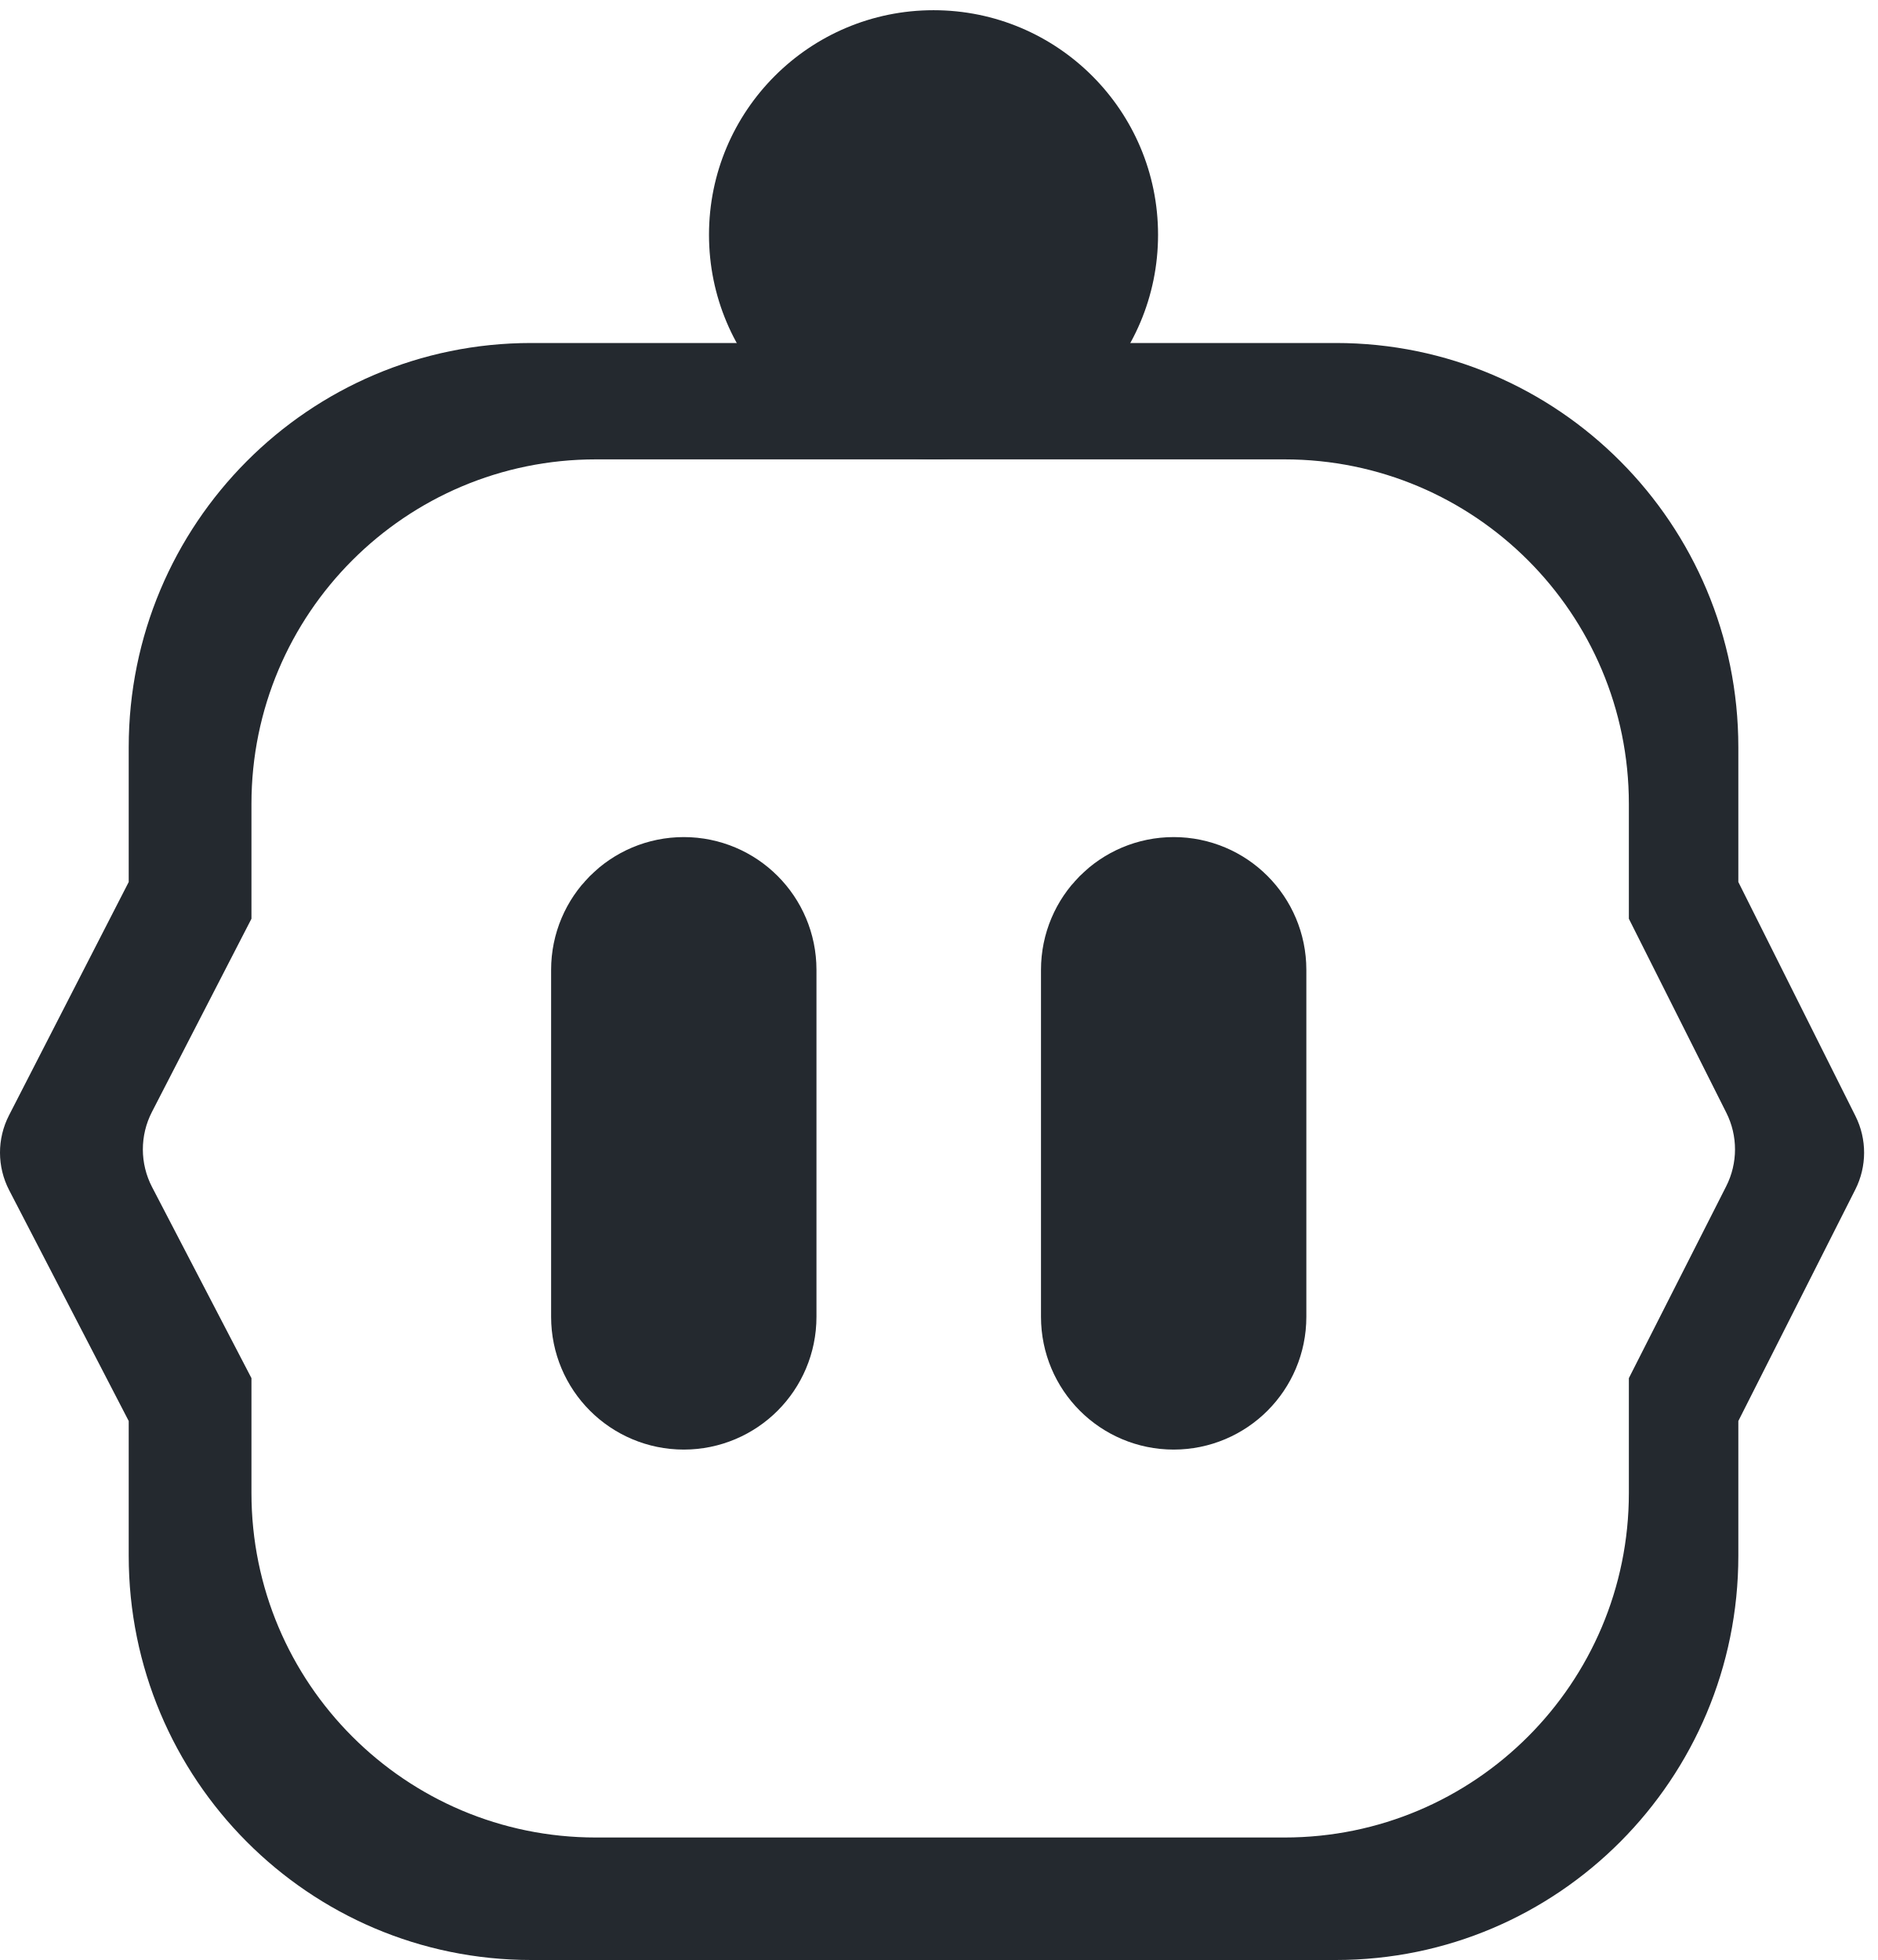
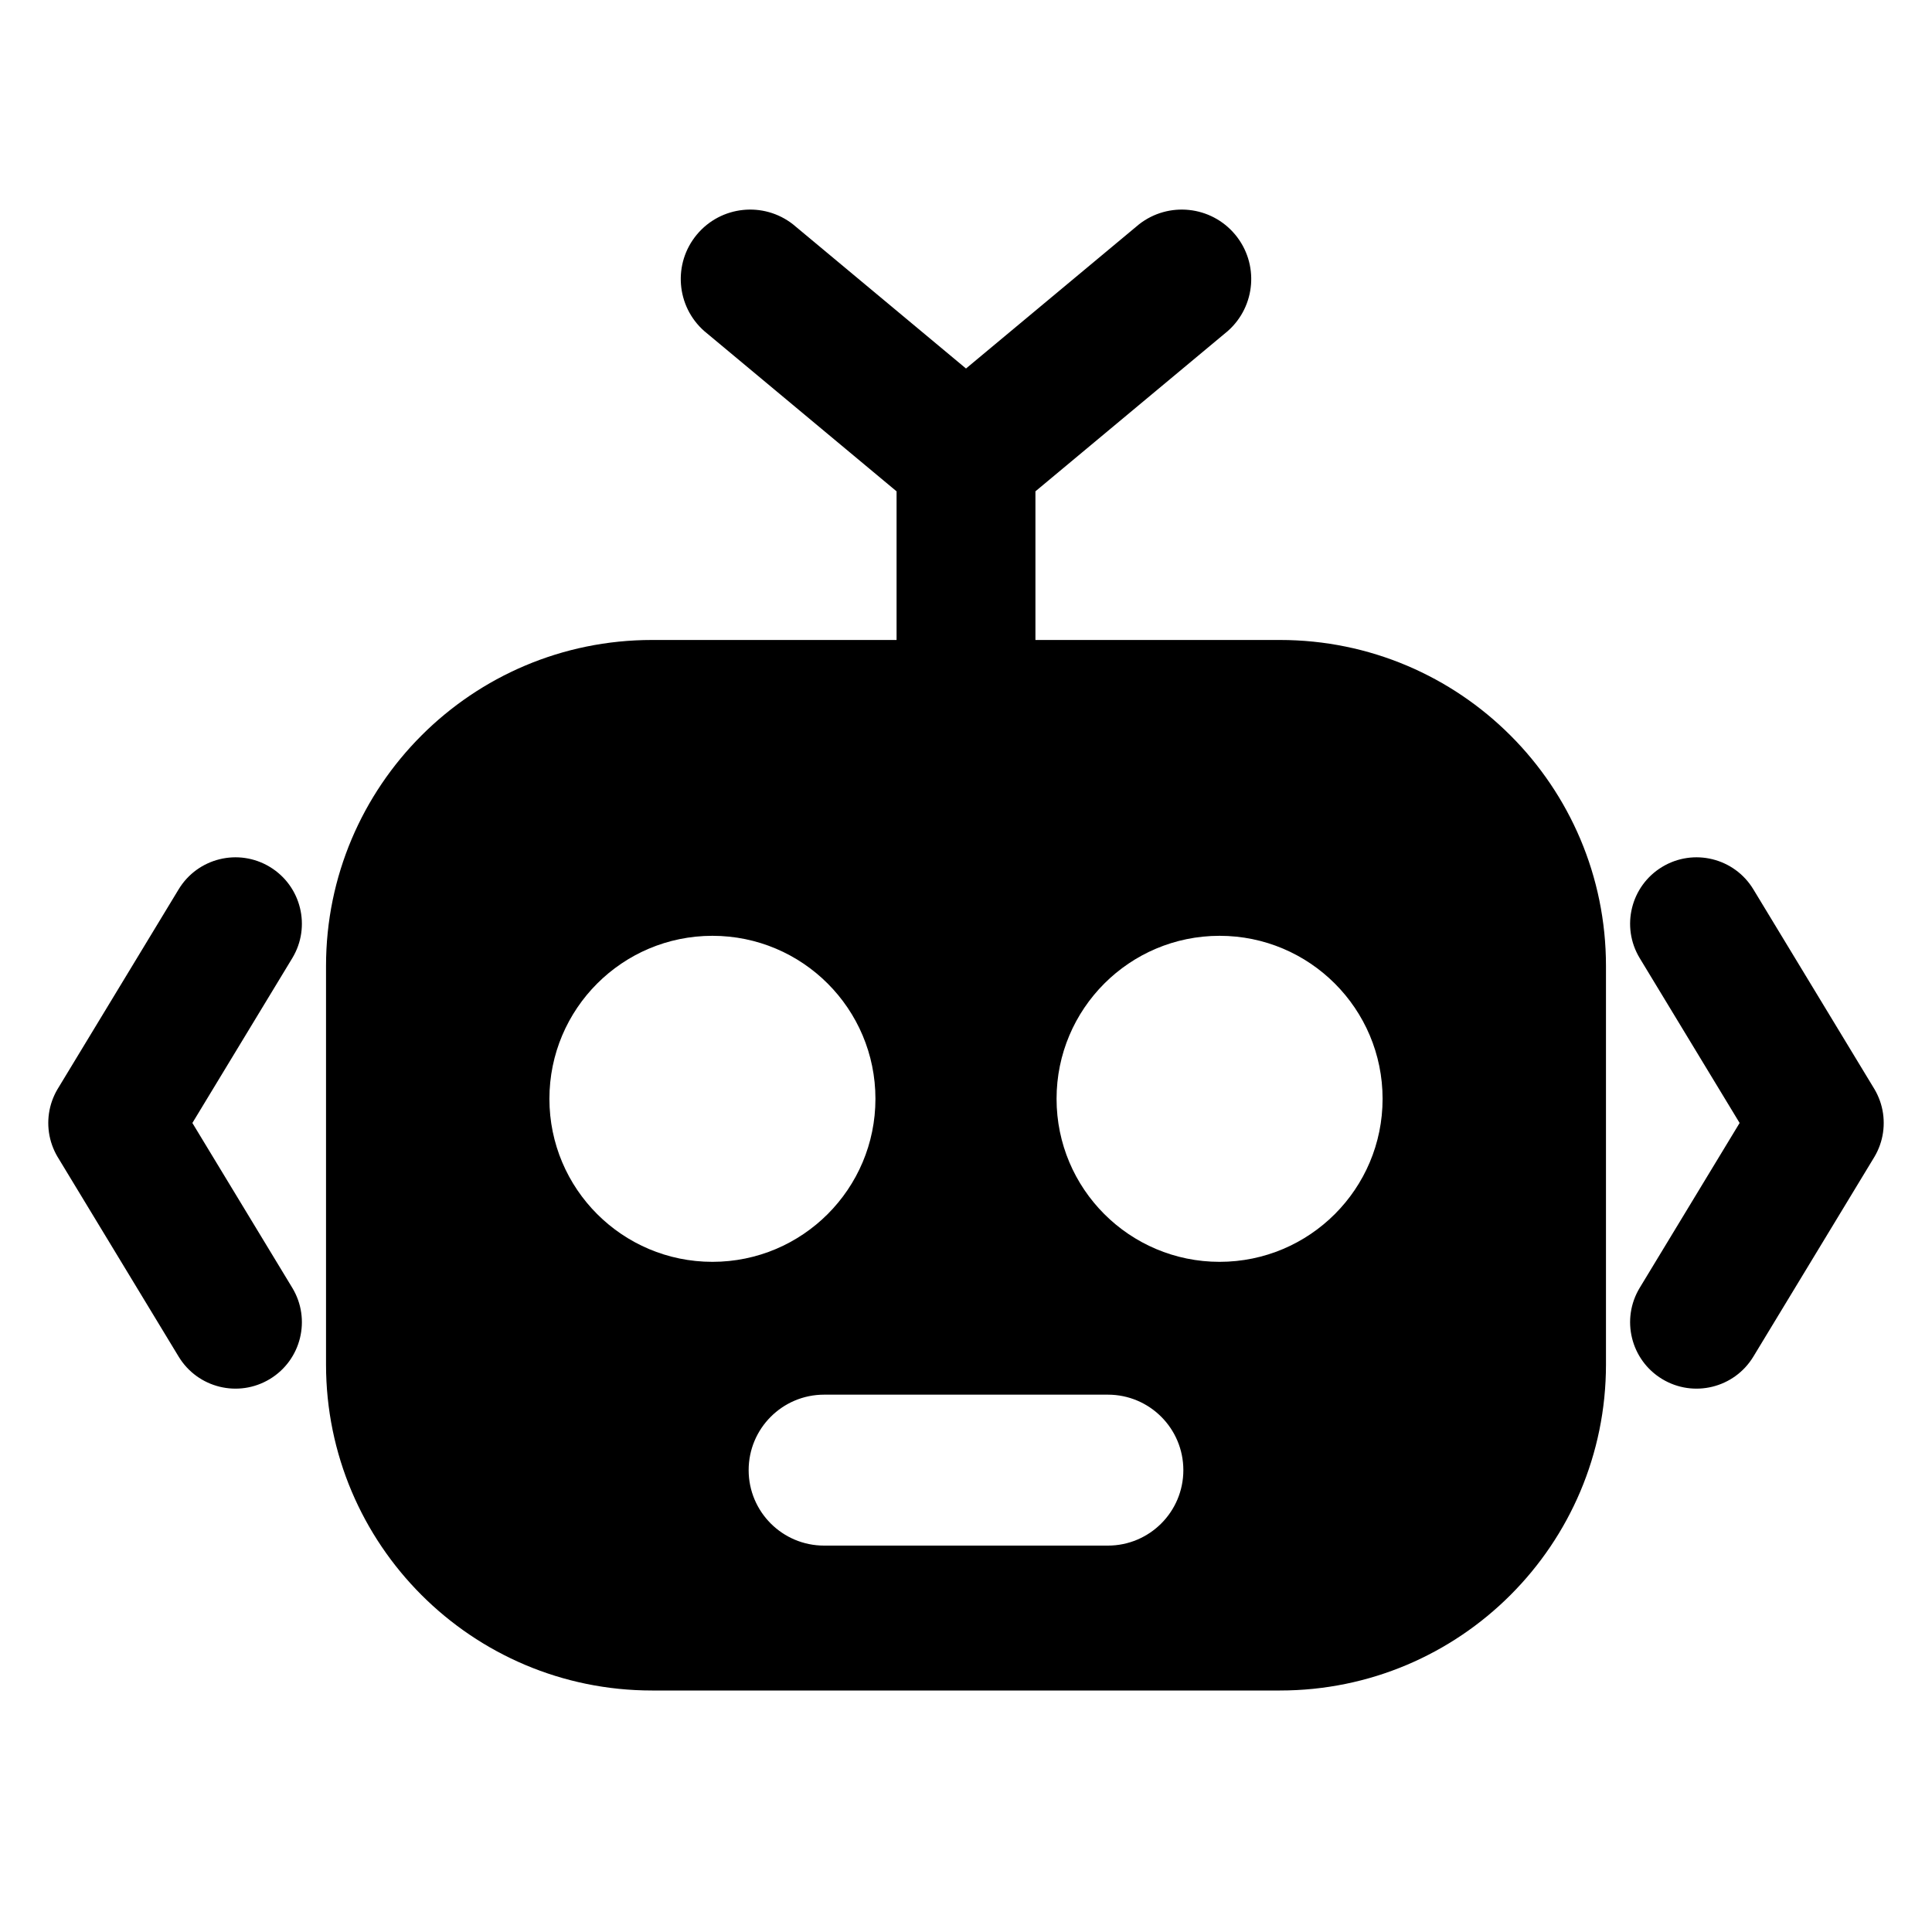
- <svg xmlns="http://www.w3.org/2000/svg" width="92px" height="96px" viewBox="0 0 92 96" version="1.1">
-   <g id="Page-1" stroke="none" stroke-width="1" fill="none" fill-rule="evenodd">
-     <g id="icon-copy" transform="translate(-34, -40)" fill="#24292F">
-       <g id="Group-Copy-2" transform="translate(34, 40.5)">
-         <g id="Group-3-Copy-4" transform="translate(0, 0)">
-           <path d="M65.449,16.3 C76.337,16.3 85.164,25.165 85.164,36.1 L85.164,42.7 L90.903,54.165 C91.469,55.297 91.467,56.63 90.896,57.76 L85.164,69.1 L85.164,75.7 C85.164,86.636 76.337,95.5 65.449,95.5 L26.021,95.5 C15.133,95.5 6.306,86.636 6.306,75.7 L6.306,69.1 L0.449,57.795 C-0.147,56.646 -0.15,55.28 0.441,54.129 L6.306,42.7 L6.306,36.1 C6.306,25.165 15.133,16.3 26.021,16.3 L65.449,16.3 Z M62.93,22 L29.19,22 C19.872,22 12.319,29.555 12.319,38.875 L12.319,44.5 L7.443,53.963 C6.848,55.118 6.851,56.49 7.45,57.642 L12.319,67 L12.319,72.625 C12.319,81.945 19.872,89.5 29.19,89.5 L62.93,89.5 C72.248,89.5 79.801,81.945 79.801,72.625 L79.801,67 L84.568,57.606 C85.143,56.473 85.146,55.135 84.575,53.999 L79.801,44.5 L79.801,38.875 C79.801,29.555 72.248,22 62.93,22 Z" id="Combined-Shape" fill-rule="nonzero" />
-           <circle id="Oval" cx="45.735" cy="11" r="11" />
-         </g>
-         <rect id="Rectangle-Copy" stroke="#24292F" stroke-width="8" x="31" y="44.5" width="5" height="22" rx="2.5" />
-         <rect id="Rectangle-Copy-2" stroke="#24292F" stroke-width="8" x="55" y="44.5" width="5" height="22" rx="2.5" />
-       </g>
-     </g>
-   </g>
+ <svg xmlns="http://www.w3.org/2000/svg" width="32" height="32" viewBox="0 0 32 32">
+   <path fill="currentColor" d="M14.85 11L14.85 7.6A1.15 1.15 0 0 1 17.15 7.6L17.15 11A1.15 1.15 0 0 1 14.85 11ZM15.264 8.483L11.664 5.483A1.15 1.15 0 0 1 13.136 3.717L16.736 6.717A1.15 1.15 0 0 1 15.264 8.483ZM15.264 6.717L18.864 3.717A1.15 1.15 0 0 1 20.336 5.483L16.736 8.483A1.15 1.15 0 0 1 15.264 6.717ZM4.841 15.87L2.841 19.17A1.1 1.1 0 0 1 0.959 18.03L2.959 14.73A1.1 1.1 0 0 1 4.841 15.87ZM2.841 18.03L4.841 21.33A1.1 1.1 0 0 1 2.959 22.47L0.959 19.17A1.1 1.1 0 0 1 2.841 18.03ZM29.041 14.73L31.041 18.03A1.1 1.1 0 0 1 29.159 19.17L27.159 15.87A1.1 1.1 0 0 1 29.041 14.73ZM31.041 19.17L29.041 22.47A1.1 1.1 0 0 1 27.159 21.33L29.159 18.03A1.1 1.1 0 0 1 31.041 19.17ZM10.8 10.6L21.2 10.6A5.4 5.4 0 0 1 26.6 16L26.6 22.6A5.4 5.4 0 0 1 21.2 28L10.8 28A5.4 5.4 0 0 1 5.4 22.6L5.4 16A5.4 5.4 0 0 1 10.8 10.6ZM9.1 18.2A2.7 2.7 0 0 0 14.5 18.2A2.7 2.7 0 0 0 9.1 18.2ZM17.5 18.2A2.7 2.7 0 0 0 22.9 18.2A2.7 2.7 0 0 0 17.5 18.2ZM13.65 23.1A1.25 1.25 0 0 0 12.4 24.35L12.4 24.35A1.25 1.25 0 0 0 13.65 25.6L18.35 25.6A1.25 1.25 0 0 0 19.6 24.35L19.6 24.35A1.25 1.25 0 0 0 18.35 23.1Z" />
</svg>
